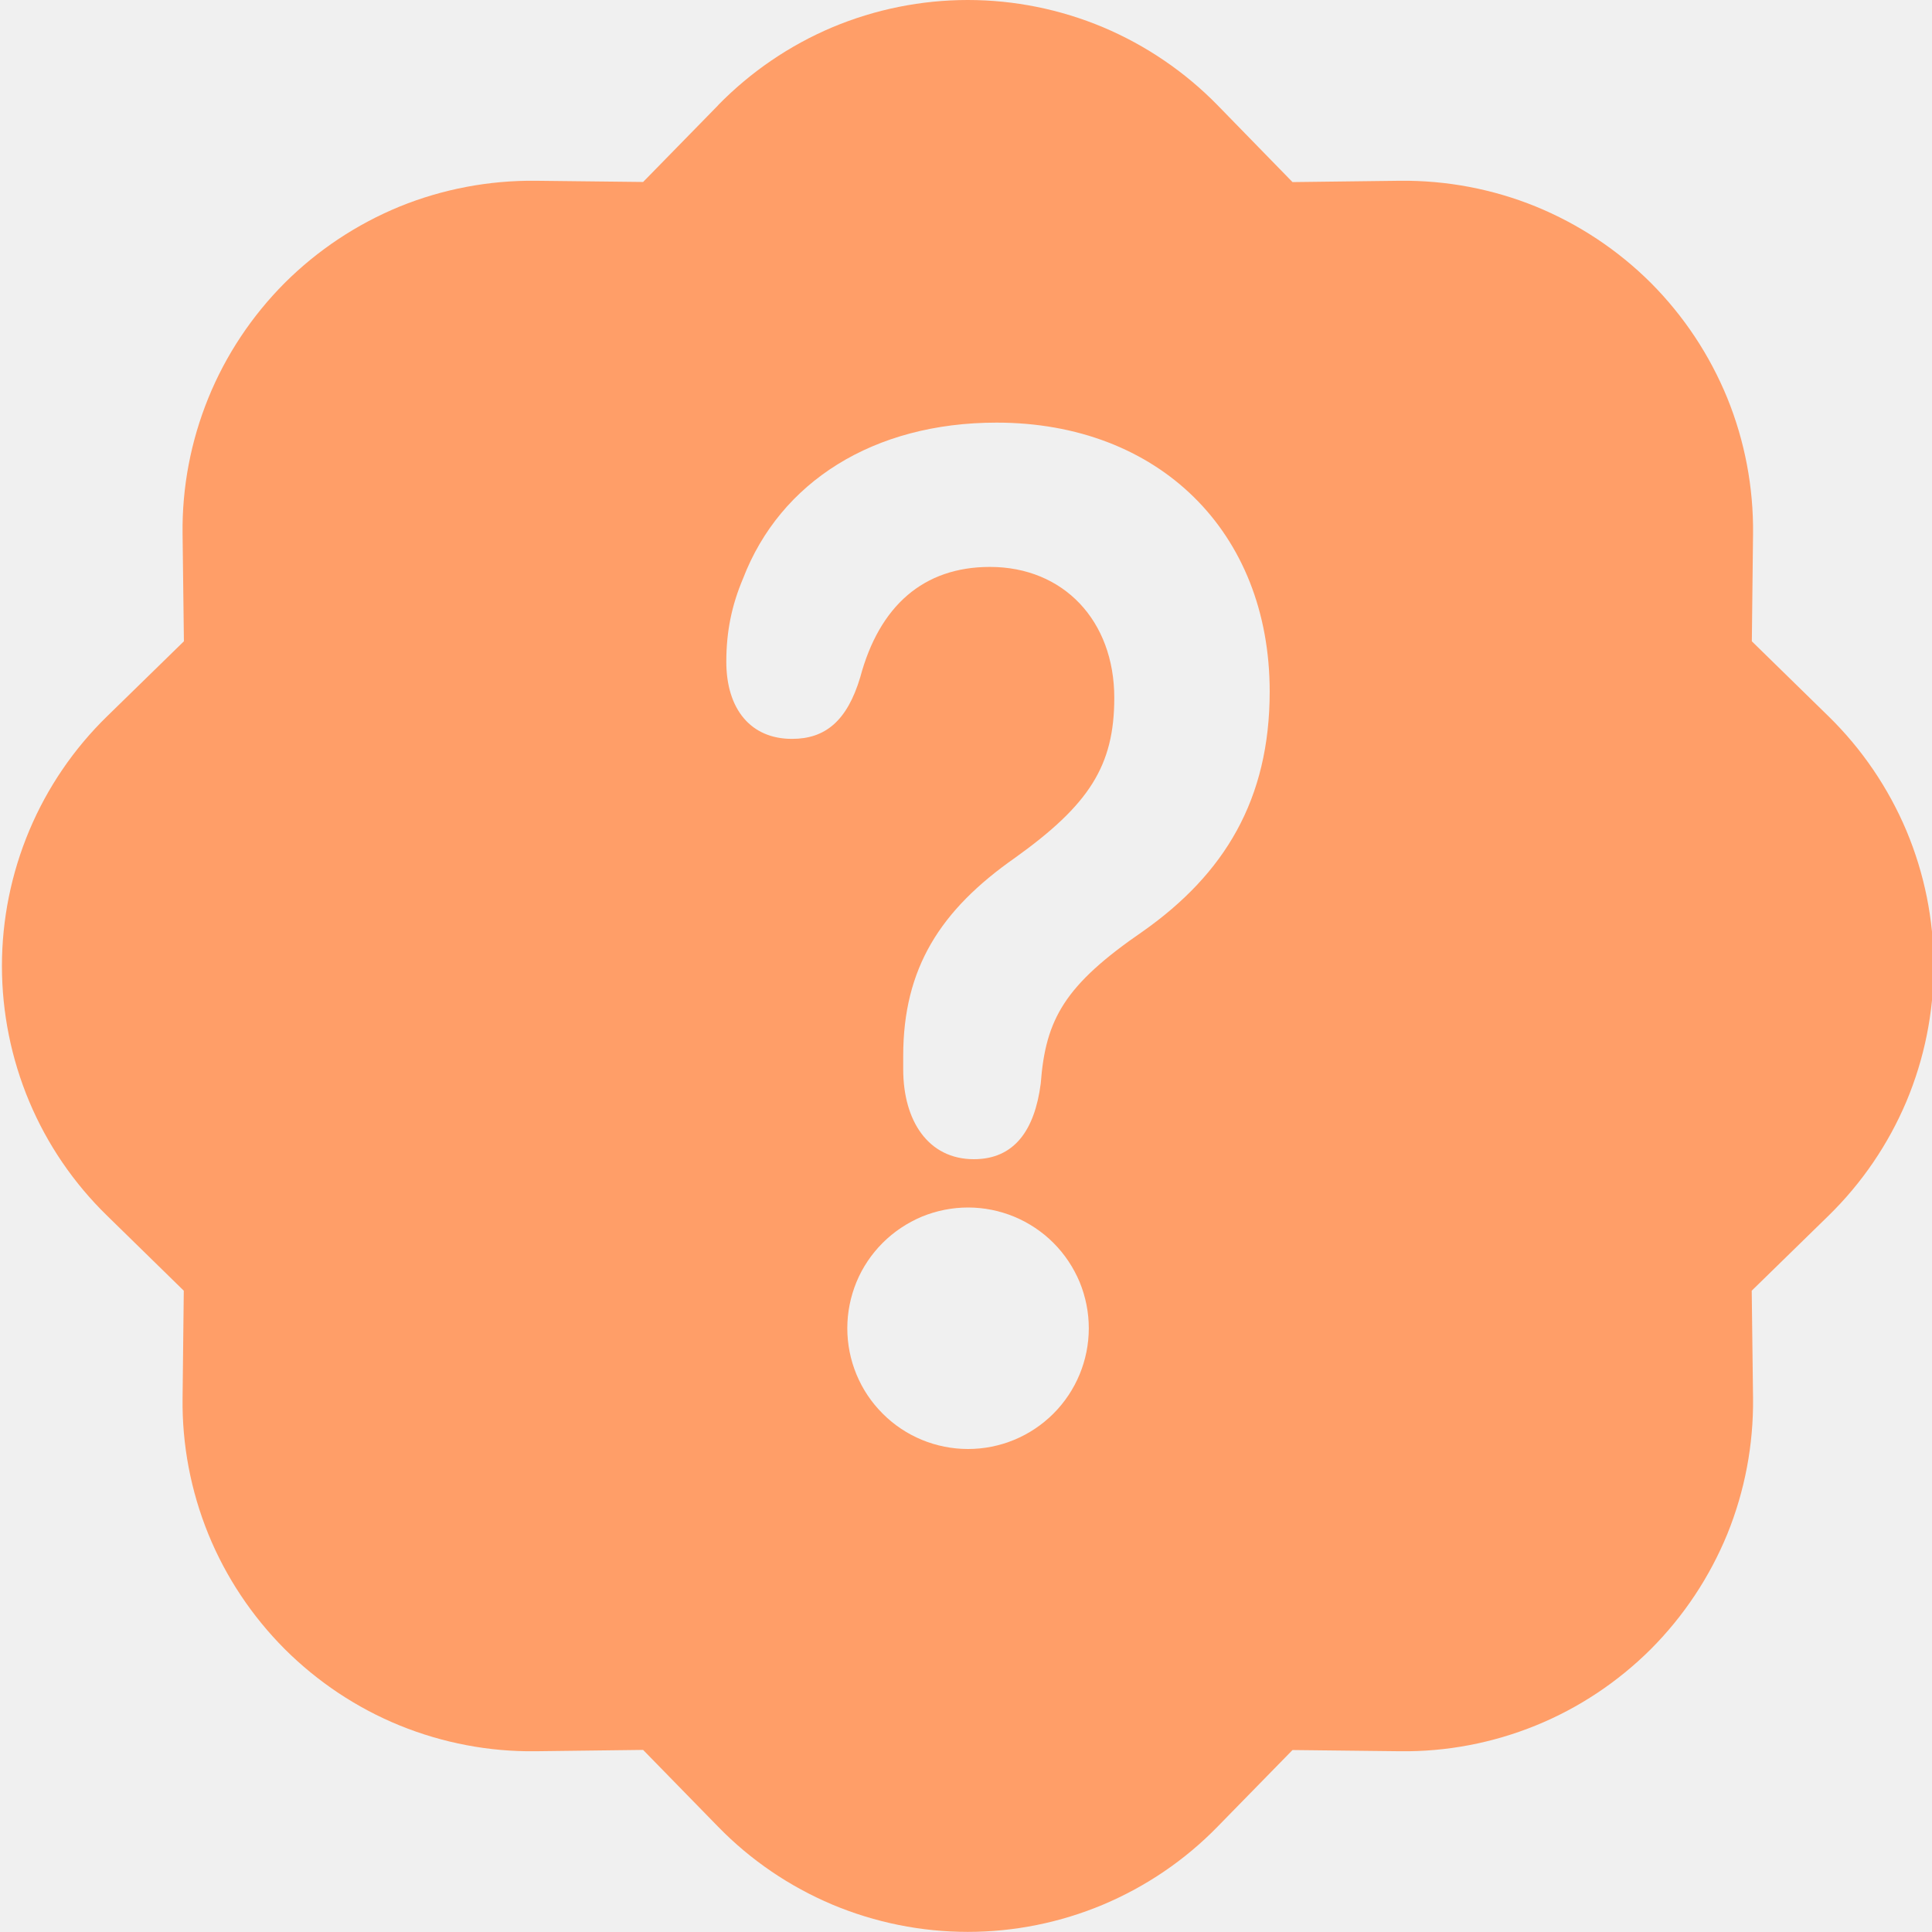
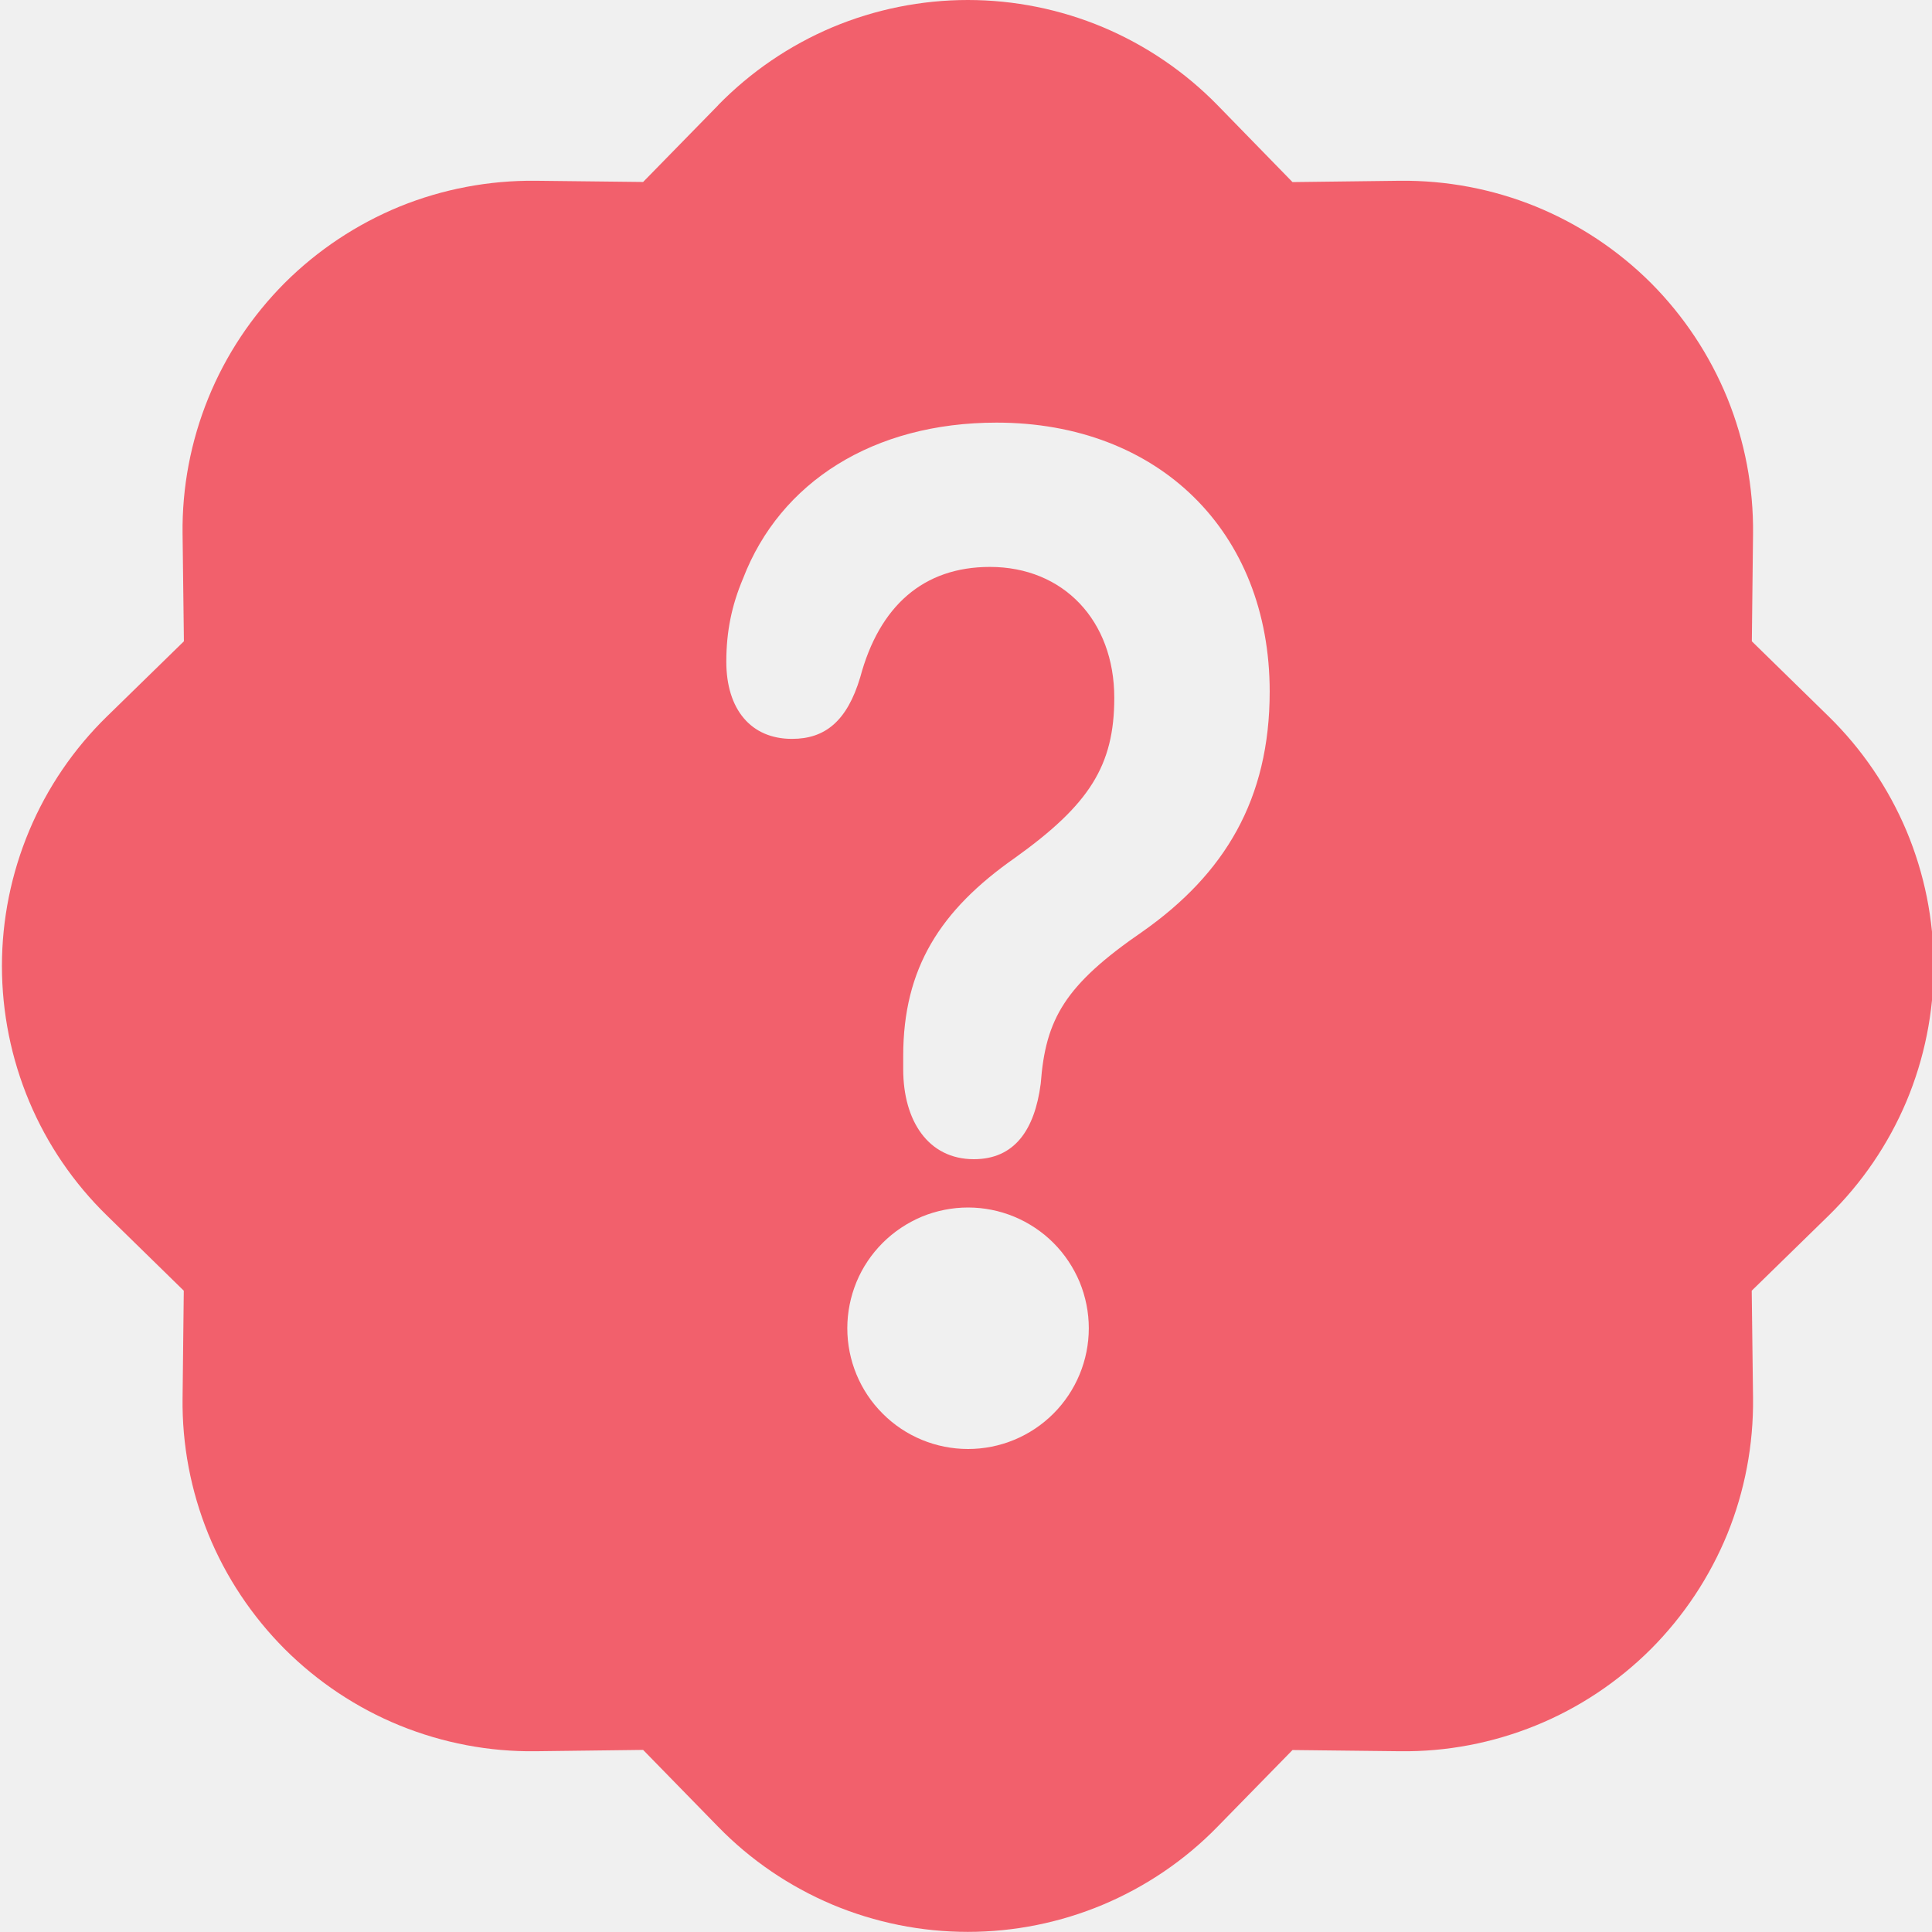
<svg xmlns="http://www.w3.org/2000/svg" width="16" height="16" viewBox="0 0 16 16" fill="none">
  <g clip-path="url(#clip0_1410_30799)">
-     <path fill-rule="evenodd" clip-rule="evenodd" d="M5.948 0.87C6.217 0.595 6.538 0.376 6.893 0.226C7.248 0.077 7.63 0 8.015 0C8.4 0 8.781 0.077 9.136 0.226C9.491 0.376 9.813 0.595 10.082 0.87L10.704 1.508L11.594 1.497C11.979 1.493 12.361 1.565 12.718 1.71C13.075 1.856 13.399 2.071 13.672 2.343C13.944 2.616 14.159 2.94 14.305 3.297C14.45 3.654 14.522 4.036 14.518 4.421L14.508 5.311L15.144 5.933C15.419 6.202 15.638 6.524 15.788 6.879C15.937 7.234 16.014 7.615 16.014 8C16.014 8.385 15.937 8.767 15.788 9.122C15.638 9.477 15.419 9.798 15.144 10.067L14.507 10.689L14.518 11.579C14.522 11.964 14.45 12.347 14.305 12.704C14.159 13.06 13.944 13.384 13.672 13.657C13.399 13.929 13.075 14.145 12.718 14.29C12.361 14.435 11.979 14.508 11.594 14.503L10.704 14.493L10.082 15.129C9.813 15.405 9.491 15.623 9.136 15.773C8.781 15.922 8.4 15.999 8.015 15.999C7.63 15.999 7.248 15.922 6.893 15.773C6.538 15.623 6.217 15.405 5.948 15.129L5.326 14.492L4.436 14.503C4.051 14.508 3.668 14.435 3.311 14.29C2.955 14.145 2.631 13.929 2.358 13.657C2.086 13.384 1.87 13.06 1.725 12.704C1.58 12.347 1.507 11.964 1.512 11.579L1.522 10.689L0.886 10.067C0.61 9.798 0.391 9.477 0.242 9.122C0.093 8.767 0.016 8.385 0.016 8C0.016 7.615 0.093 7.234 0.242 6.879C0.391 6.524 0.61 6.202 0.886 5.933L1.523 5.311L1.512 4.421C1.507 4.036 1.58 3.654 1.725 3.297C1.87 2.94 2.086 2.616 2.358 2.343C2.631 2.071 2.955 1.856 3.311 1.71C3.668 1.565 4.051 1.493 4.436 1.497L5.326 1.507L5.948 0.871V0.87ZM7.017 11C7.017 10.869 7.043 10.739 7.093 10.617C7.143 10.496 7.217 10.386 7.31 10.293C7.403 10.2 7.513 10.127 7.634 10.076C7.755 10.026 7.886 10 8.017 10C8.148 10 8.278 10.026 8.399 10.076C8.521 10.127 8.631 10.2 8.724 10.293C8.817 10.386 8.89 10.496 8.941 10.617C8.991 10.739 9.017 10.869 9.017 11C9.017 11.265 8.911 11.52 8.724 11.707C8.536 11.895 8.282 12 8.017 12C7.752 12 7.497 11.895 7.31 11.707C7.122 11.52 7.017 11.265 7.017 11ZM8.619 8.973C8.569 9.359 8.401 9.6 8.065 9.6C7.688 9.6 7.48 9.283 7.48 8.855V8.745C7.48 8.018 7.787 7.537 8.406 7.104C9.02 6.664 9.228 6.342 9.228 5.779C9.228 5.141 8.808 4.695 8.198 4.695C7.648 4.695 7.282 5.018 7.124 5.609C7.015 5.973 6.832 6.119 6.56 6.119C6.218 6.12 6.015 5.873 6.015 5.48C6.015 5.229 6.06 5.012 6.154 4.79C6.461 3.992 7.233 3.5 8.253 3.5C9.594 3.5 10.515 4.402 10.515 5.727C10.515 6.623 10.139 7.238 9.465 7.713C8.817 8.158 8.659 8.439 8.619 8.973Z" fill="#FF9E68" />
+     <path fill-rule="evenodd" clip-rule="evenodd" d="M5.948 0.87C6.217 0.595 6.538 0.376 6.893 0.226C7.248 0.077 7.63 0 8.015 0C8.4 0 8.781 0.077 9.136 0.226C9.491 0.376 9.813 0.595 10.082 0.87L10.704 1.508L11.594 1.497C11.979 1.493 12.361 1.565 12.718 1.71C13.075 1.856 13.399 2.071 13.672 2.343C13.944 2.616 14.159 2.94 14.305 3.297C14.45 3.654 14.522 4.036 14.518 4.421L14.508 5.311L15.144 5.933C15.419 6.202 15.638 6.524 15.788 6.879C15.937 7.234 16.014 7.615 16.014 8C16.014 8.385 15.937 8.767 15.788 9.122C15.638 9.477 15.419 9.798 15.144 10.067L14.507 10.689L14.518 11.579C14.522 11.964 14.45 12.347 14.305 12.704C14.159 13.06 13.944 13.384 13.672 13.657C13.399 13.929 13.075 14.145 12.718 14.29C12.361 14.435 11.979 14.508 11.594 14.503L10.704 14.493L10.082 15.129C9.813 15.405 9.491 15.623 9.136 15.773C8.781 15.922 8.4 15.999 8.015 15.999C7.63 15.999 7.248 15.922 6.893 15.773C6.538 15.623 6.217 15.405 5.948 15.129L5.326 14.492L4.436 14.503C4.051 14.508 3.668 14.435 3.311 14.29C2.955 14.145 2.631 13.929 2.358 13.657C2.086 13.384 1.87 13.06 1.725 12.704C1.58 12.347 1.507 11.964 1.512 11.579L1.522 10.689L0.886 10.067C0.61 9.798 0.391 9.477 0.242 9.122C0.093 8.767 0.016 8.385 0.016 8C0.016 7.615 0.093 7.234 0.242 6.879C0.391 6.524 0.61 6.202 0.886 5.933L1.523 5.311L1.512 4.421C1.507 4.036 1.58 3.654 1.725 3.297C1.87 2.94 2.086 2.616 2.358 2.343C2.631 2.071 2.955 1.856 3.311 1.71C3.668 1.565 4.051 1.493 4.436 1.497L5.326 1.507L5.948 0.871V0.87ZM7.017 11C7.017 10.869 7.043 10.739 7.093 10.617C7.143 10.496 7.217 10.386 7.31 10.293C7.403 10.2 7.513 10.127 7.634 10.076C7.755 10.026 7.886 10 8.017 10C8.148 10 8.278 10.026 8.399 10.076C8.521 10.127 8.631 10.2 8.724 10.293C8.817 10.386 8.89 10.496 8.941 10.617C8.991 10.739 9.017 10.869 9.017 11C9.017 11.265 8.911 11.52 8.724 11.707C8.536 11.895 8.282 12 8.017 12C7.752 12 7.497 11.895 7.31 11.707C7.122 11.52 7.017 11.265 7.017 11ZM8.619 8.973C8.569 9.359 8.401 9.6 8.065 9.6C7.688 9.6 7.48 9.283 7.48 8.855V8.745C7.48 8.018 7.787 7.537 8.406 7.104C9.02 6.664 9.228 6.342 9.228 5.779C9.228 5.141 8.808 4.695 8.198 4.695C7.648 4.695 7.282 5.018 7.124 5.609C7.015 5.973 6.832 6.119 6.56 6.119C6.218 6.12 6.015 5.873 6.015 5.48C6.015 5.229 6.06 5.012 6.154 4.79C6.461 3.992 7.233 3.5 8.253 3.5C9.594 3.5 10.515 4.402 10.515 5.727C10.515 6.623 10.139 7.238 9.465 7.713C8.817 8.158 8.659 8.439 8.619 8.973Z" fill="#F2606C" />
  </g>
  <defs>
    <clipPath id="clip0_1410_30799">
      <rect width="16" height="16" fill="white" />
    </clipPath>
  </defs>
</svg>
